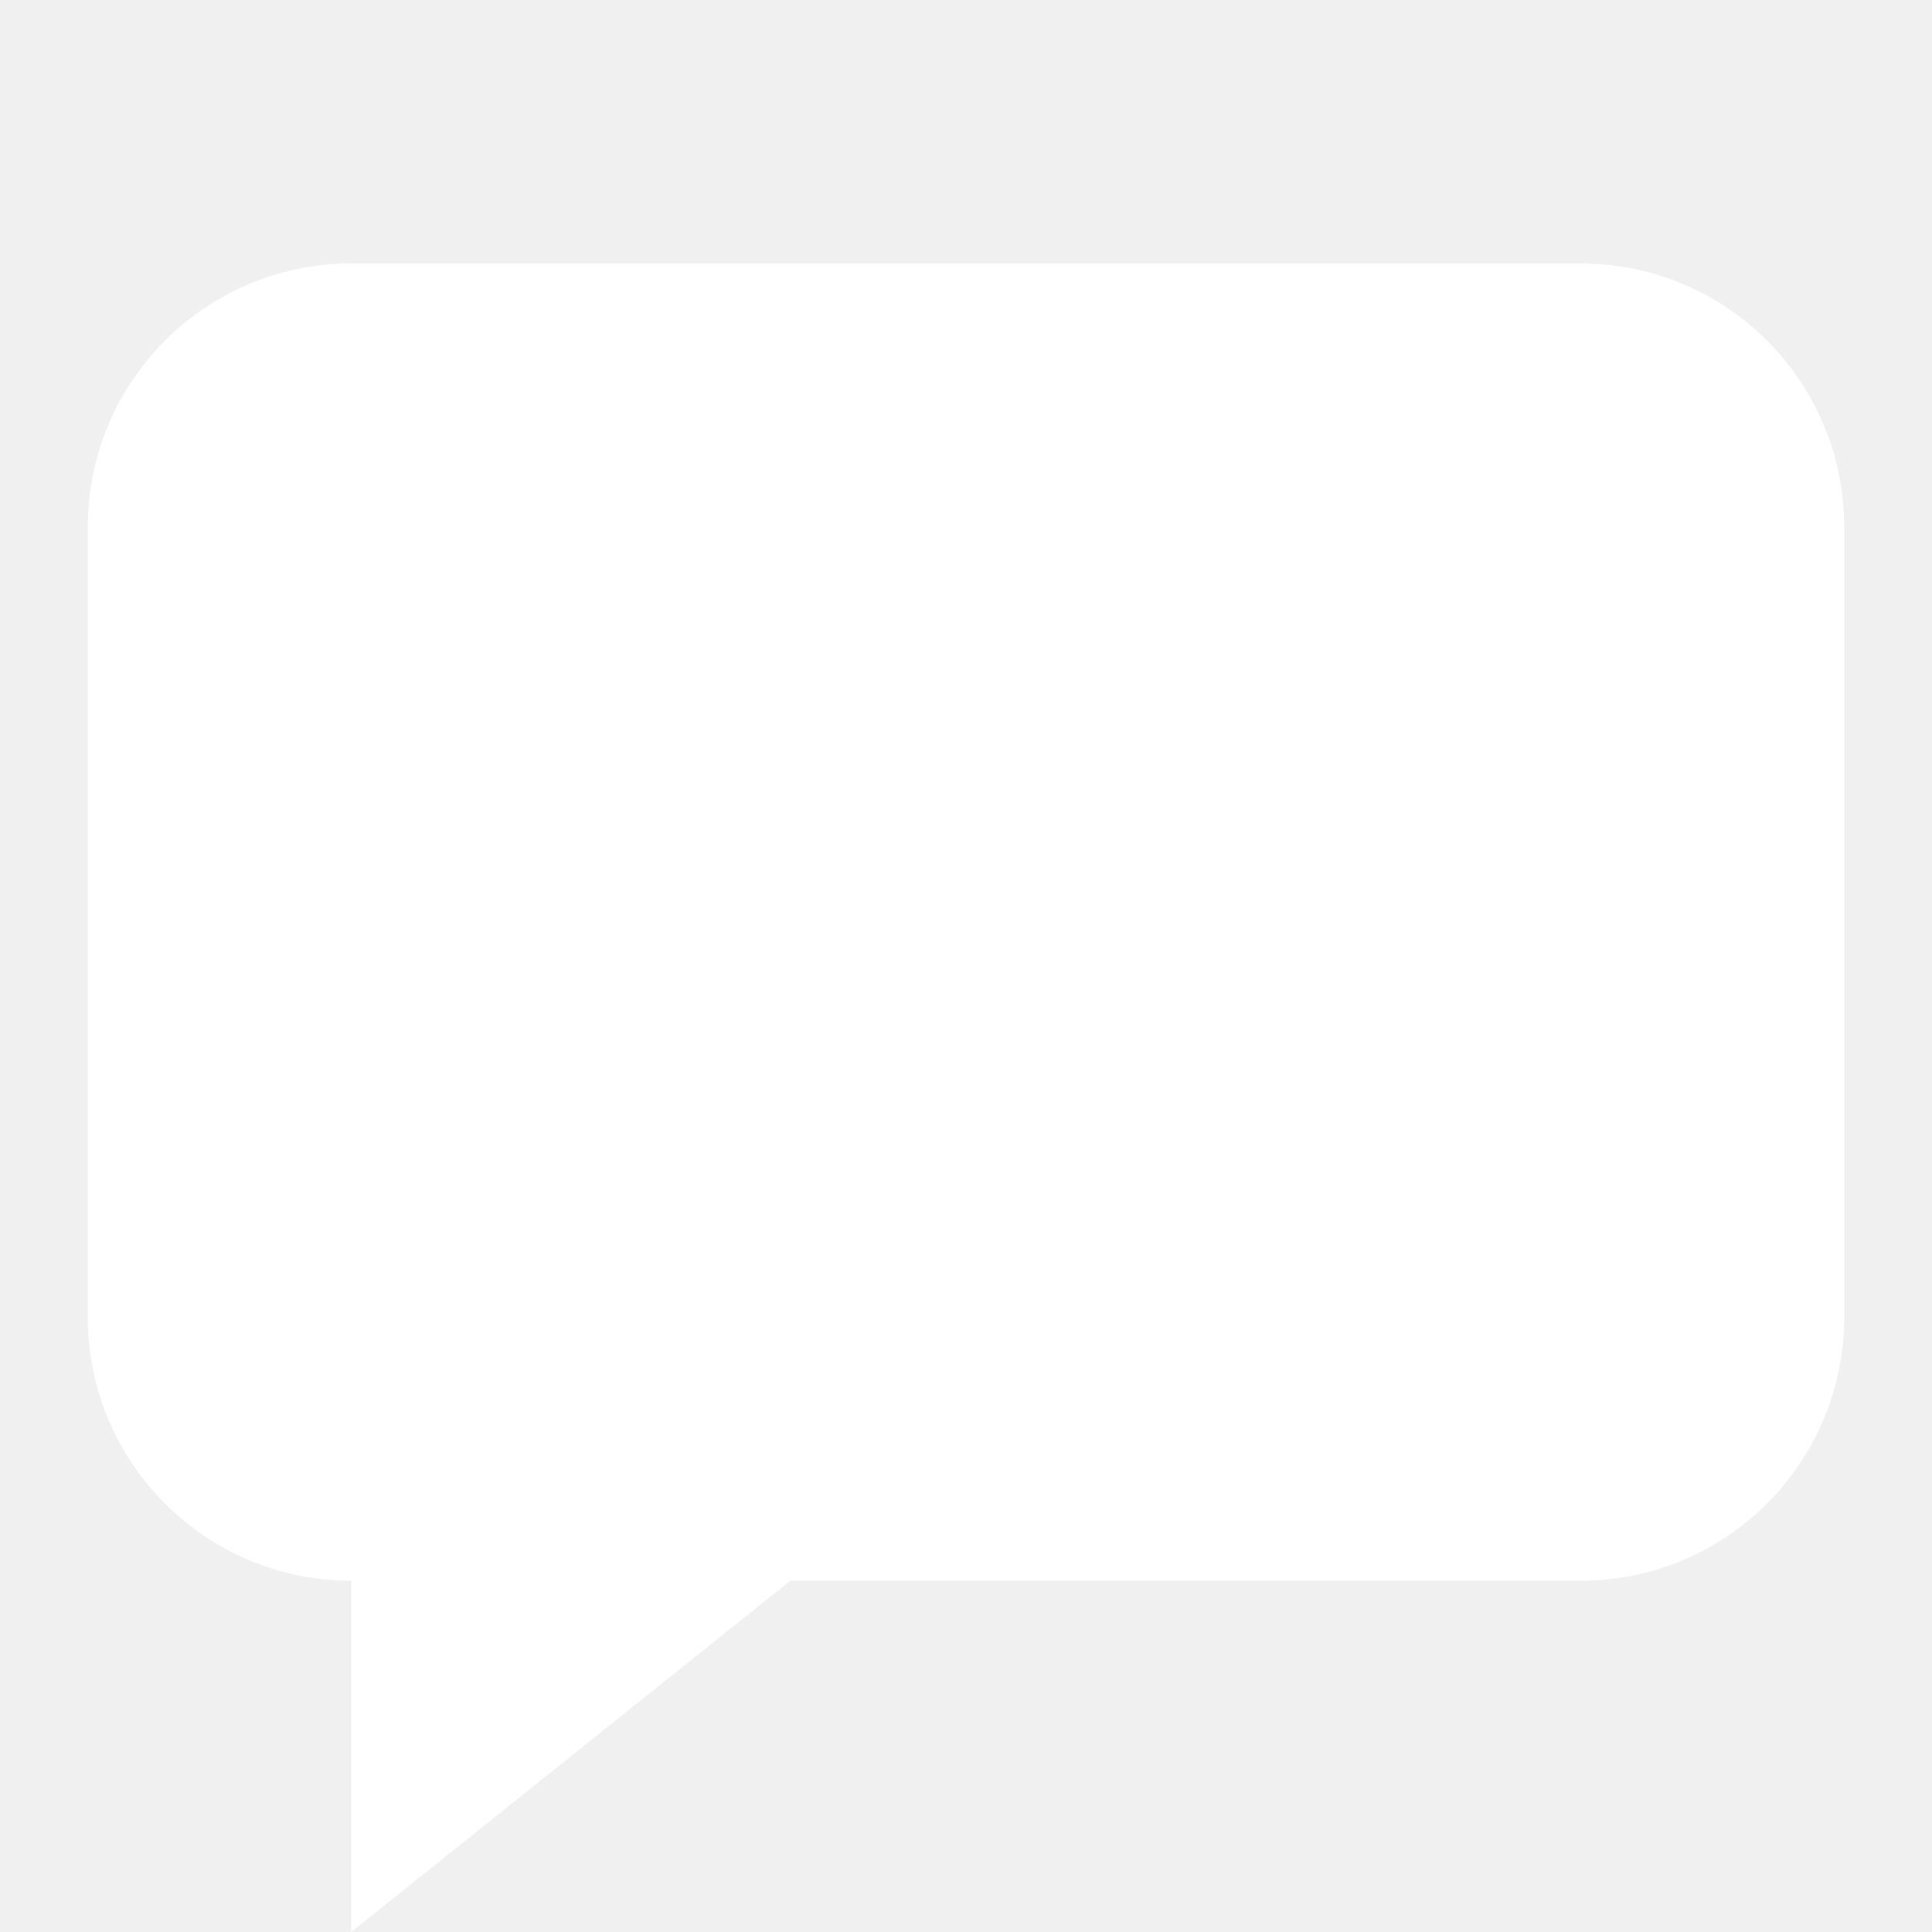
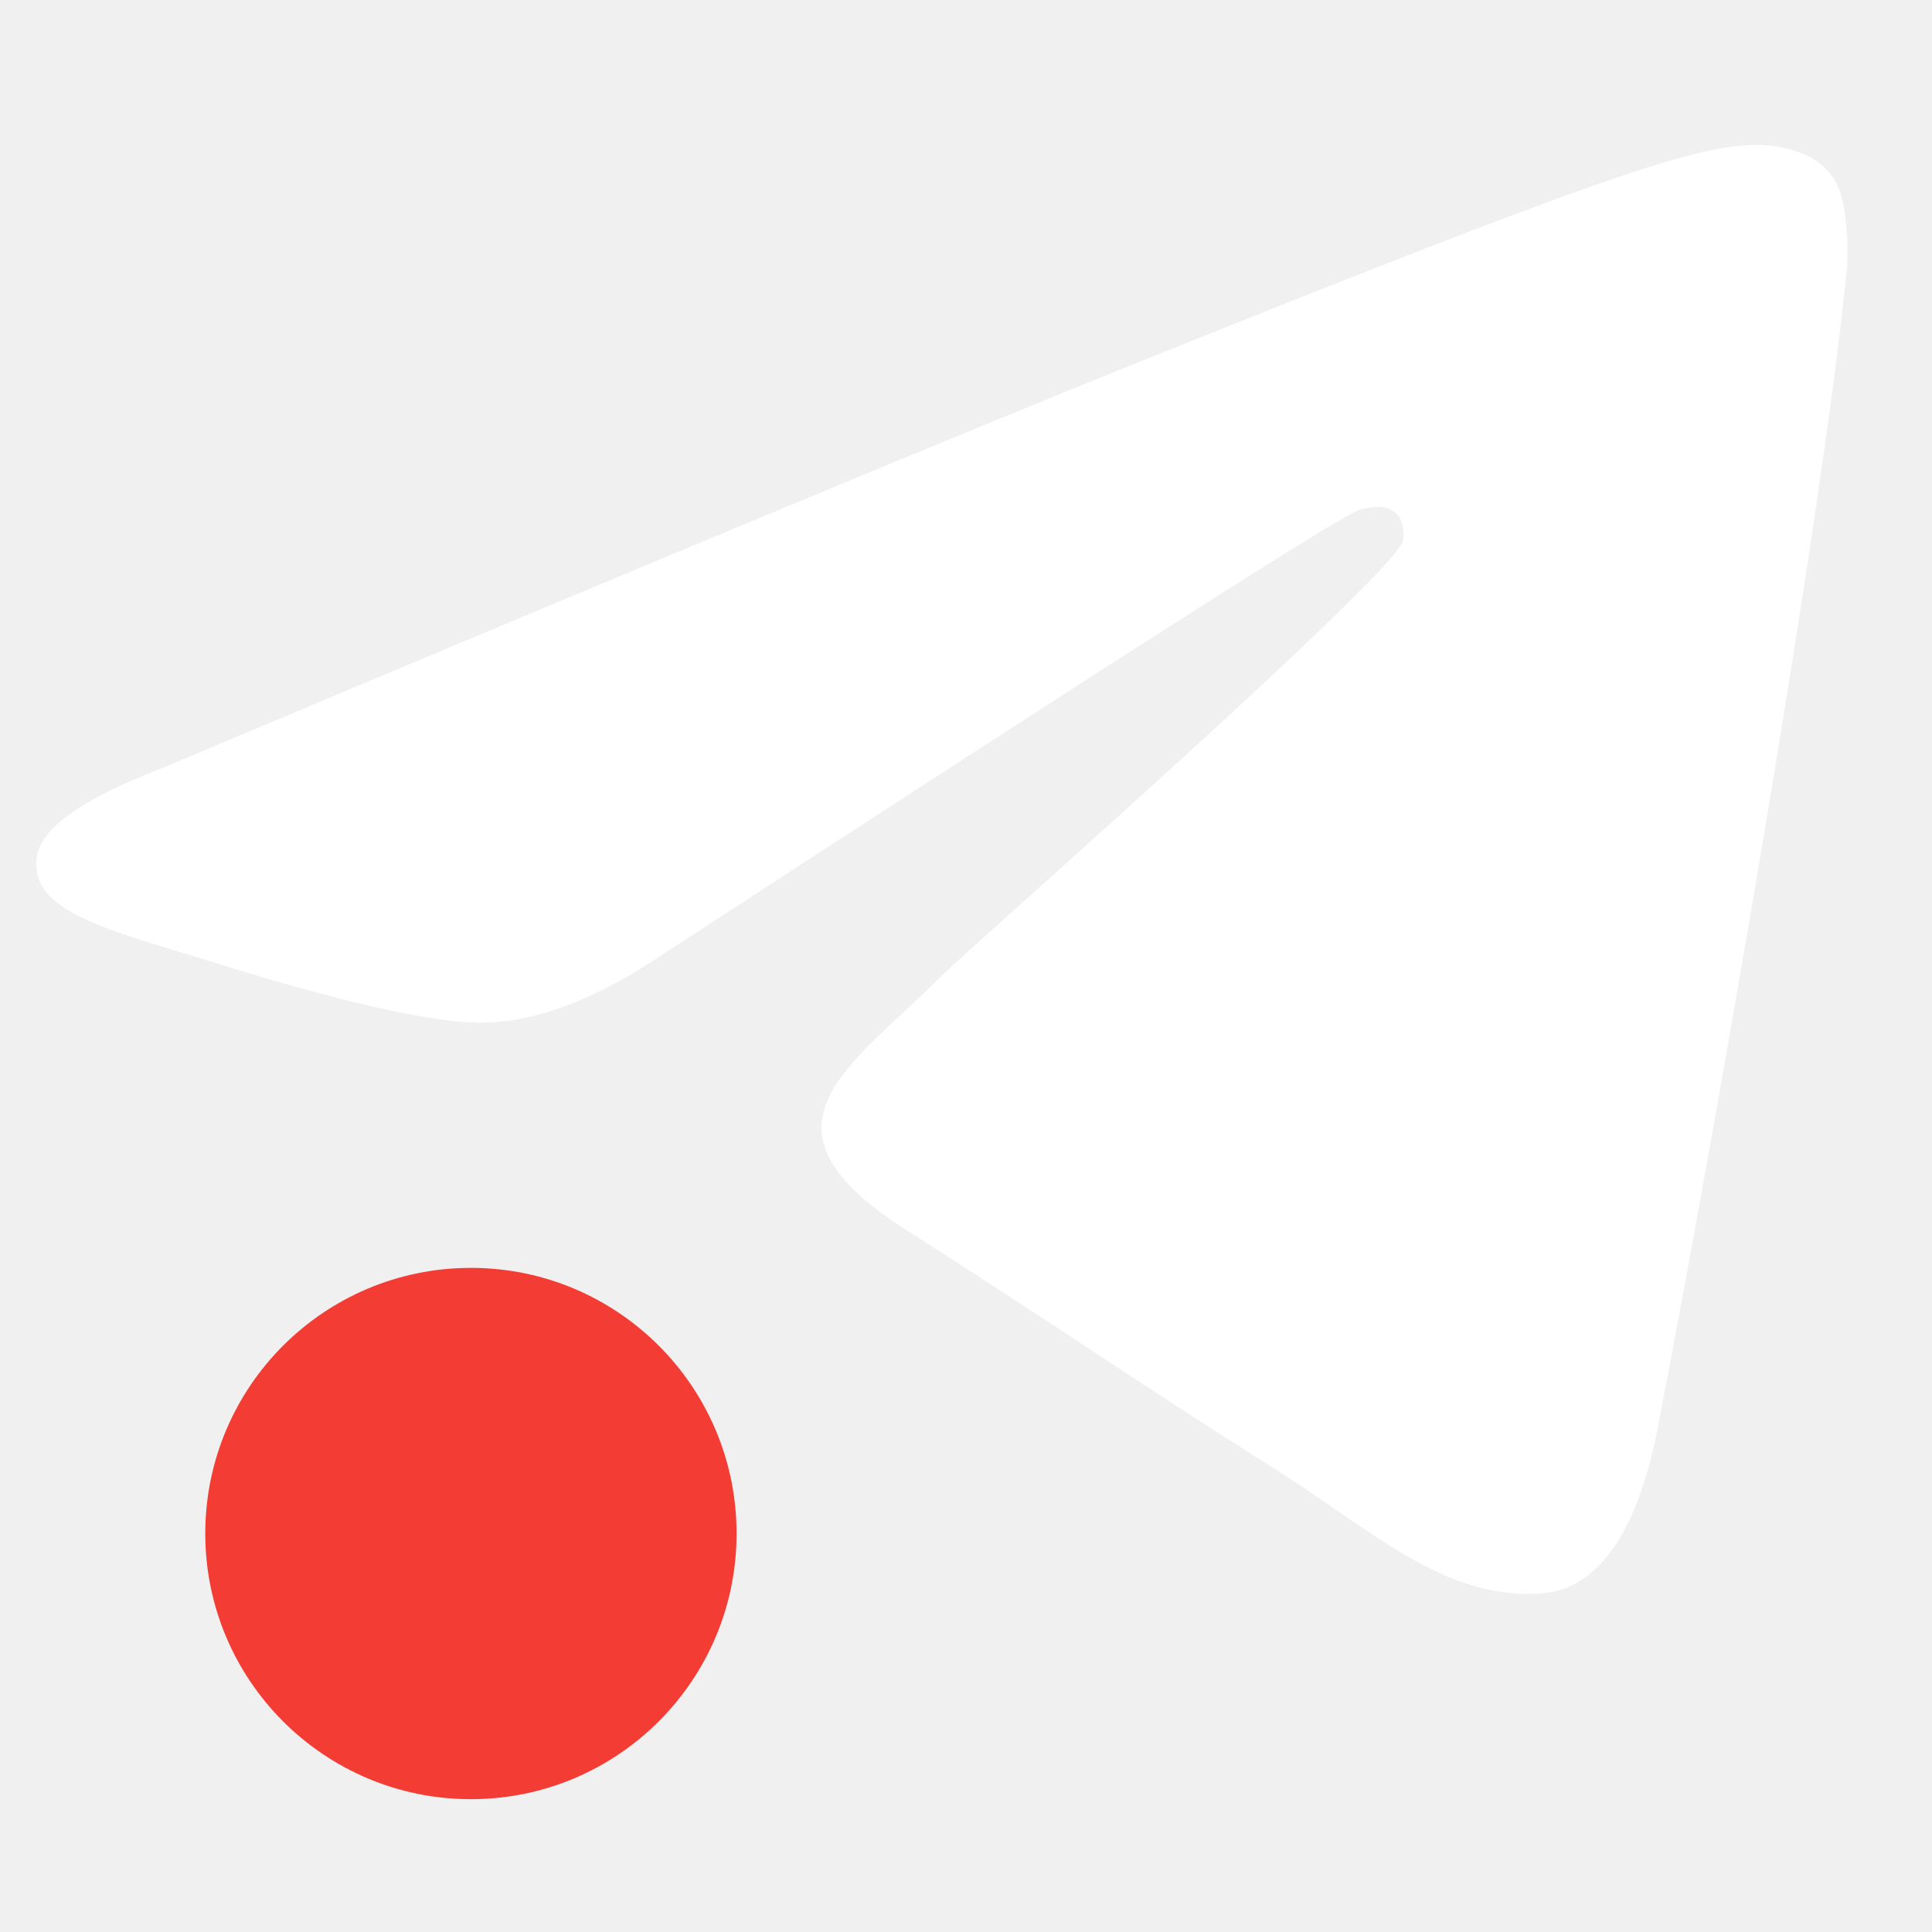
- <svg xmlns="http://www.w3.org/2000/svg" width="22" height="22" viewBox="0 0 22 22">
-   <path d="M 4 3 h 14 a 3 3 0 0 1 3 3 v 9 a 3 3 0 0 1 -3 3 h -9 l -5 4 v -4 a 3 3 0 0 1 -3 -3 v -9 a 3 3 0 0 1 3 -3 z" fill="#ffffff" />
+ <svg xmlns="http://www.w3.org/2000/svg" width="16px" height="16px" viewBox="0 0 16 16" version="1.1">
+   <g id="plane" stroke="none" stroke-width="1" fill="none" fill-rule="evenodd">
+     <path d="M1.331,6.366 C5.358,4.672 8.043,3.556 9.386,3.017 C13.222,1.476 14.019,1.209 14.538,1.2 C14.653,1.198 14.908,1.225 15.074,1.355 C15.213,1.465 15.252,1.612 15.27,1.716 C15.289,1.82 15.312,2.056 15.293,2.241 C15.085,4.349 14.186,9.466 13.728,11.827 C13.535,12.826 13.154,13.161 12.785,13.194 C11.982,13.265 11.373,12.682 10.597,12.191 C9.381,11.422 8.694,10.943 7.514,10.192 C6.15,9.325 7.034,8.848 7.812,8.068 C8.015,7.865 11.549,4.762 11.617,4.48 C11.626,4.445 11.634,4.314 11.553,4.244 C11.472,4.175 11.353,4.199 11.267,4.218 C11.145,4.244 9.203,5.483 5.441,7.935 C4.89,8.3 4.391,8.478 3.943,8.469 C3.45,8.459 2.501,8.2 1.796,7.978 C0.931,7.707 0.244,7.564 0.304,7.103 C0.335,6.862 0.677,6.617 1.331,6.366 Z" id="Path-3" fill="#FFFFFF" />
+   </g>
+   <circle class="error" fill="#f23c34" cx="3.9" cy="12.7" r="2.2" />
</svg>
